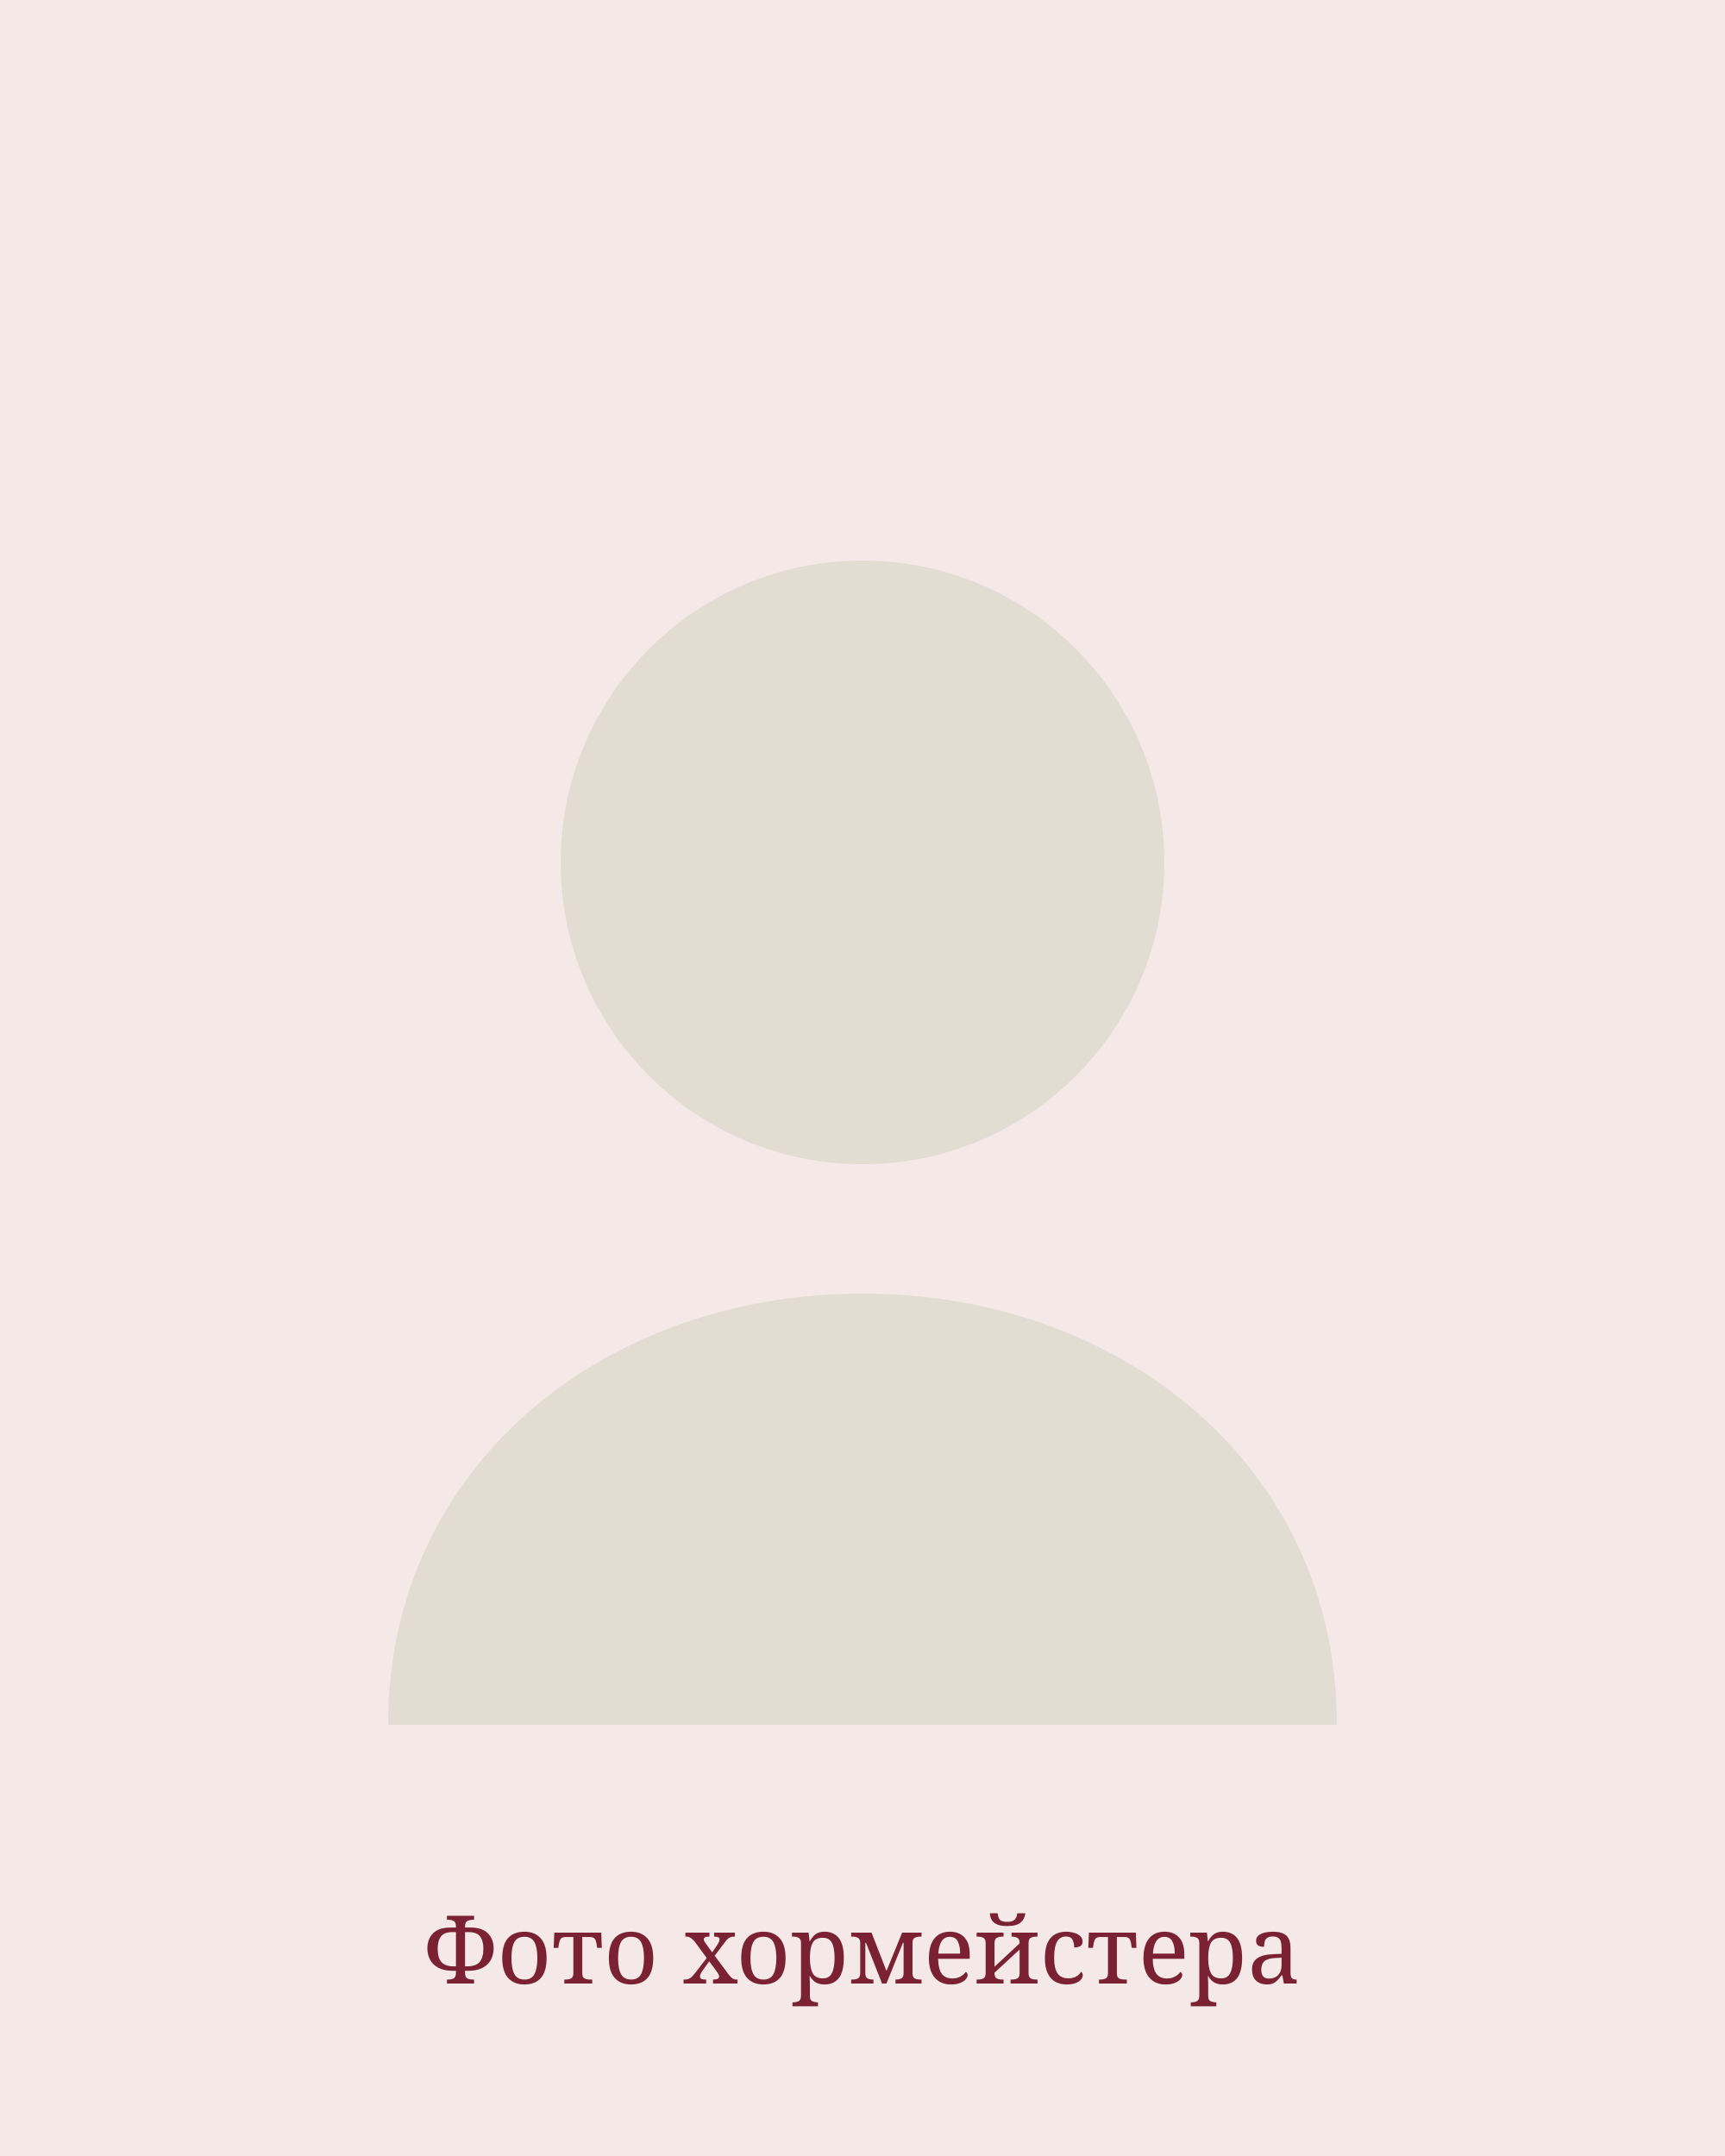
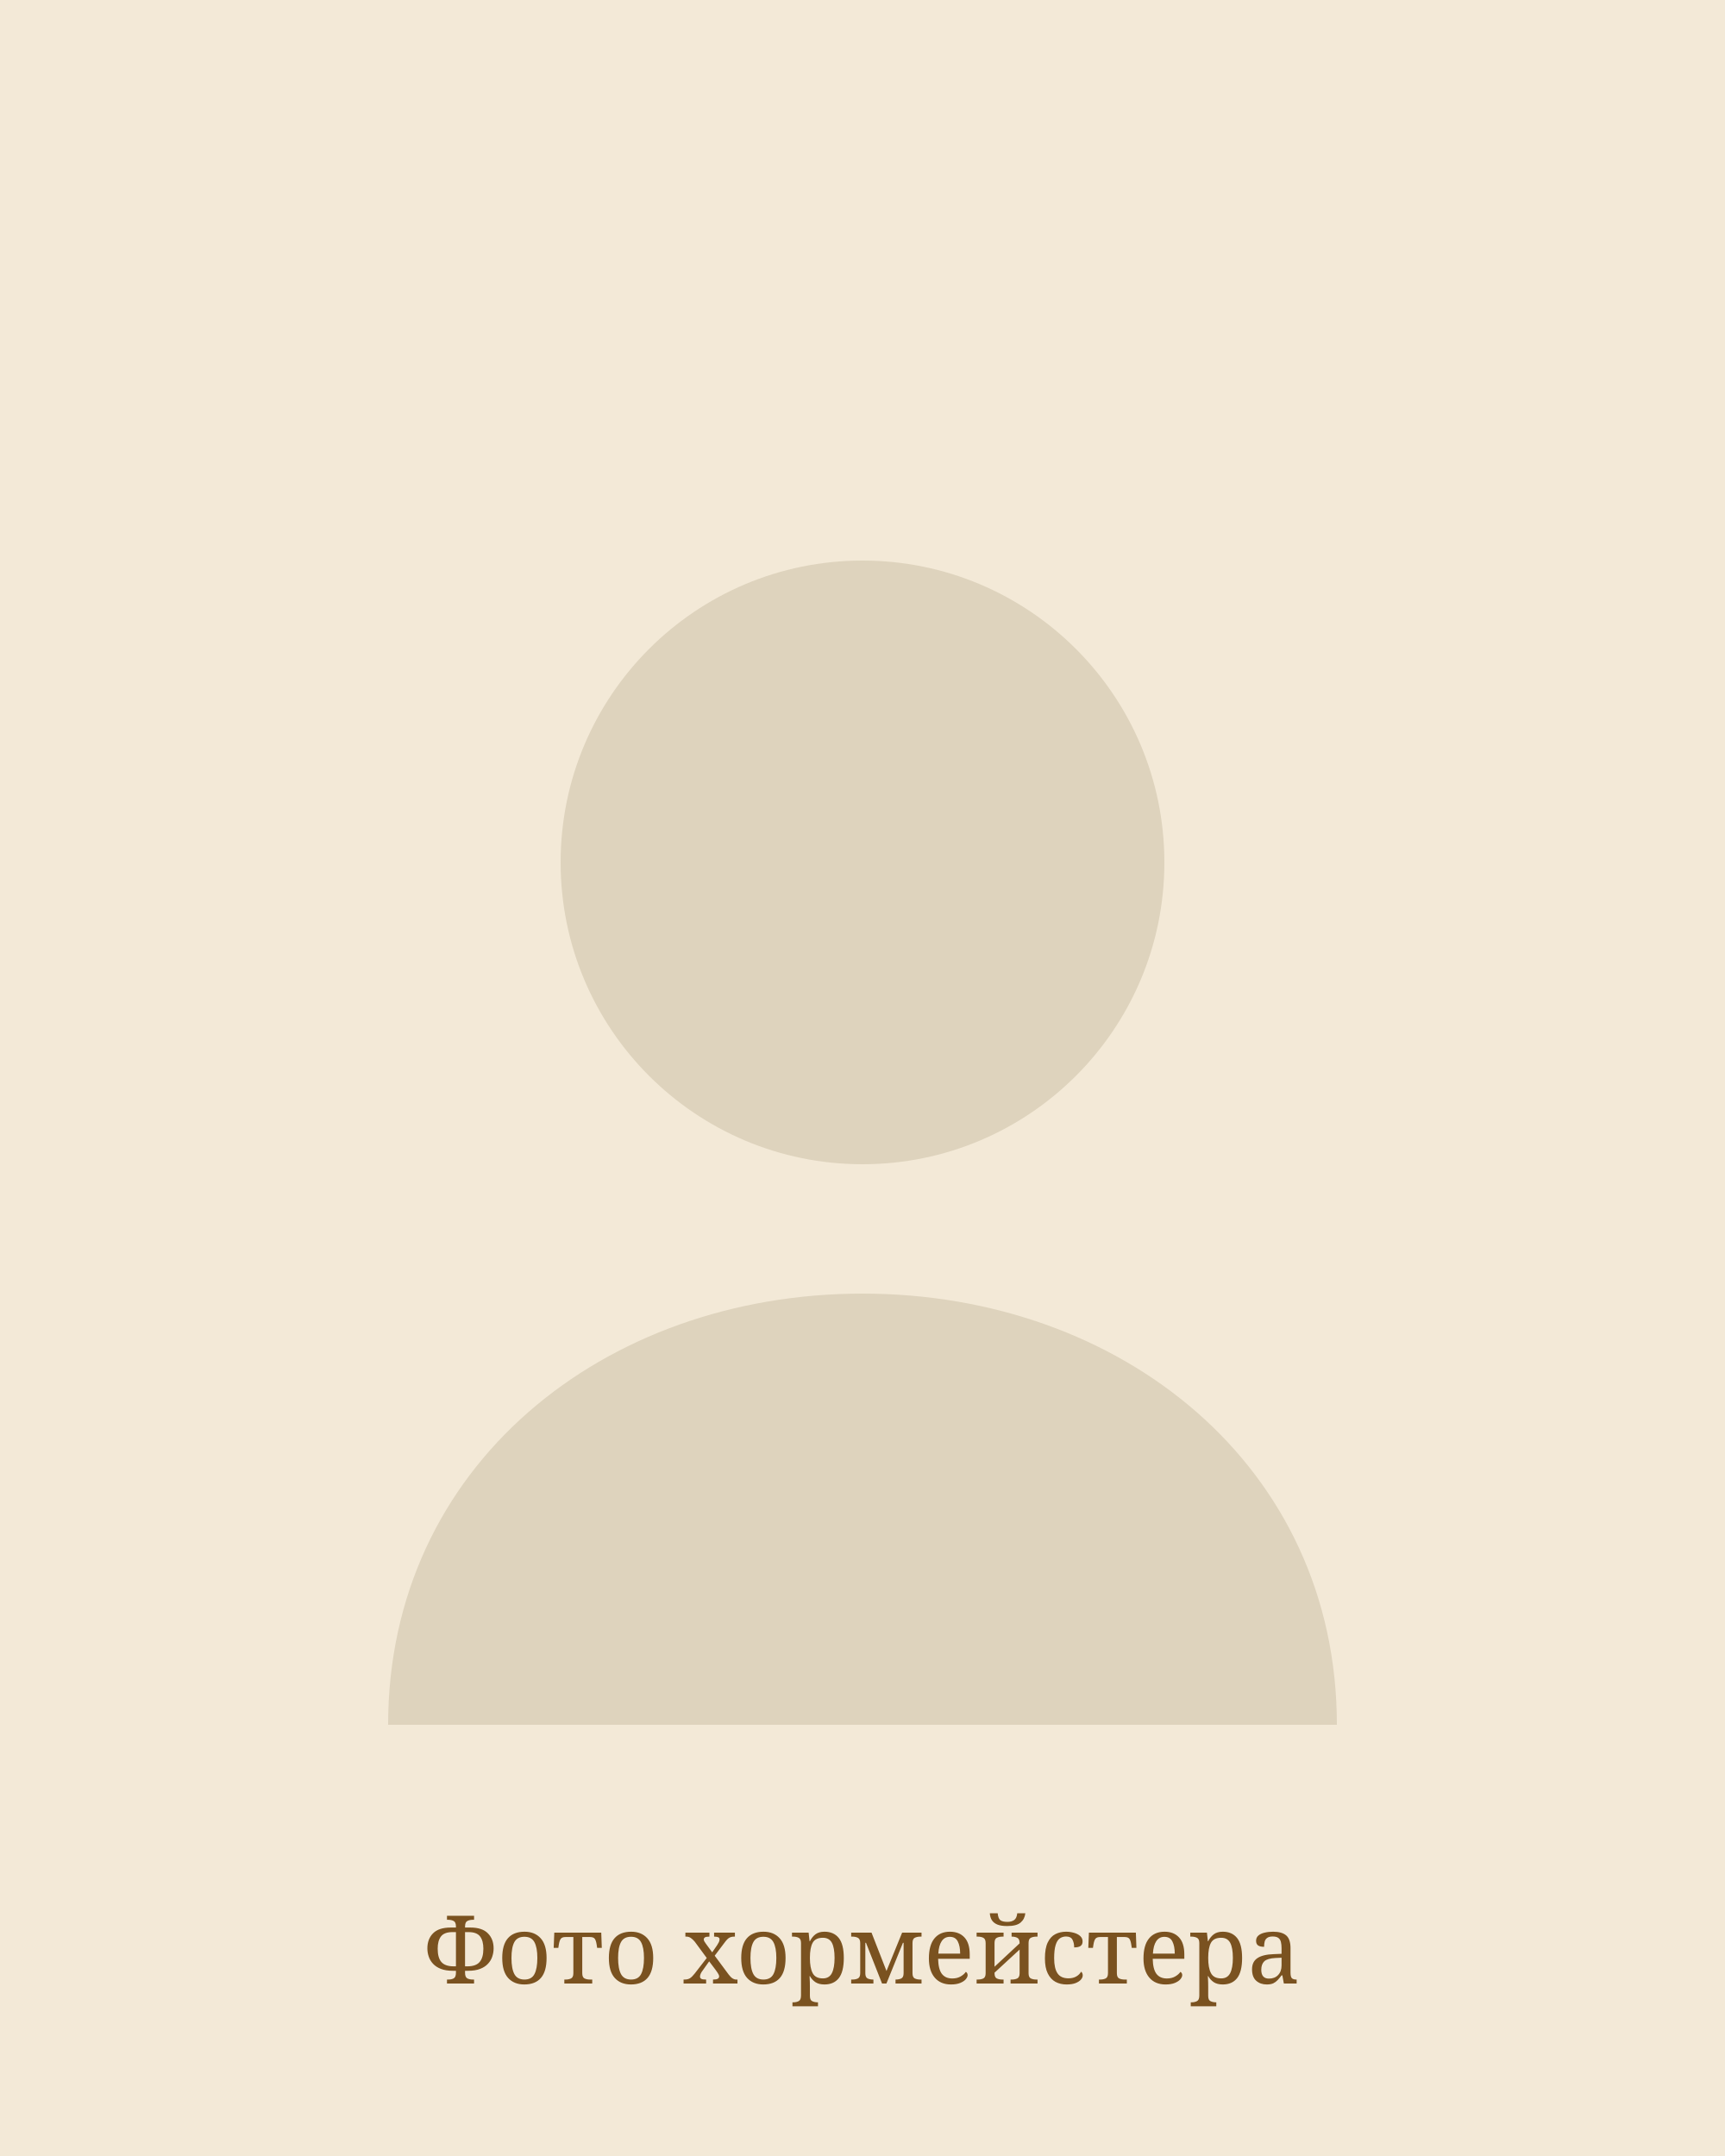
<svg xmlns="http://www.w3.org/2000/svg" viewBox="0 0 400 500" role="img" aria-label="Место для фотографии хормейстера">
-   <rect width="400" height="500" fill="#f4e9e6" />
-   <circle cx="200" cy="200" r="70" fill="#e3dcd2" />
-   <path d="M90 400c0-60 50-100 110-100s110 40 110 100z" fill="#e3dcd2" />
-   <text x="200" y="460" text-anchor="middle" font-family="Georgia, serif" font-size="22" fill="#7a2233">Фото хормейстера</text>
+   <rect width="400" height="500" fill="#f3e9d7" />
+   <circle cx="200" cy="200" r="70" fill="#ded3bd" />
+   <path d="M90 400c0-60 50-100 110-100s110 40 110 100z" fill="#ded3bd" />
+   <text x="200" y="460" text-anchor="middle" font-family="Georgia, serif" font-size="22" fill="#7a5220">Фото хормейстера</text>
</svg>
